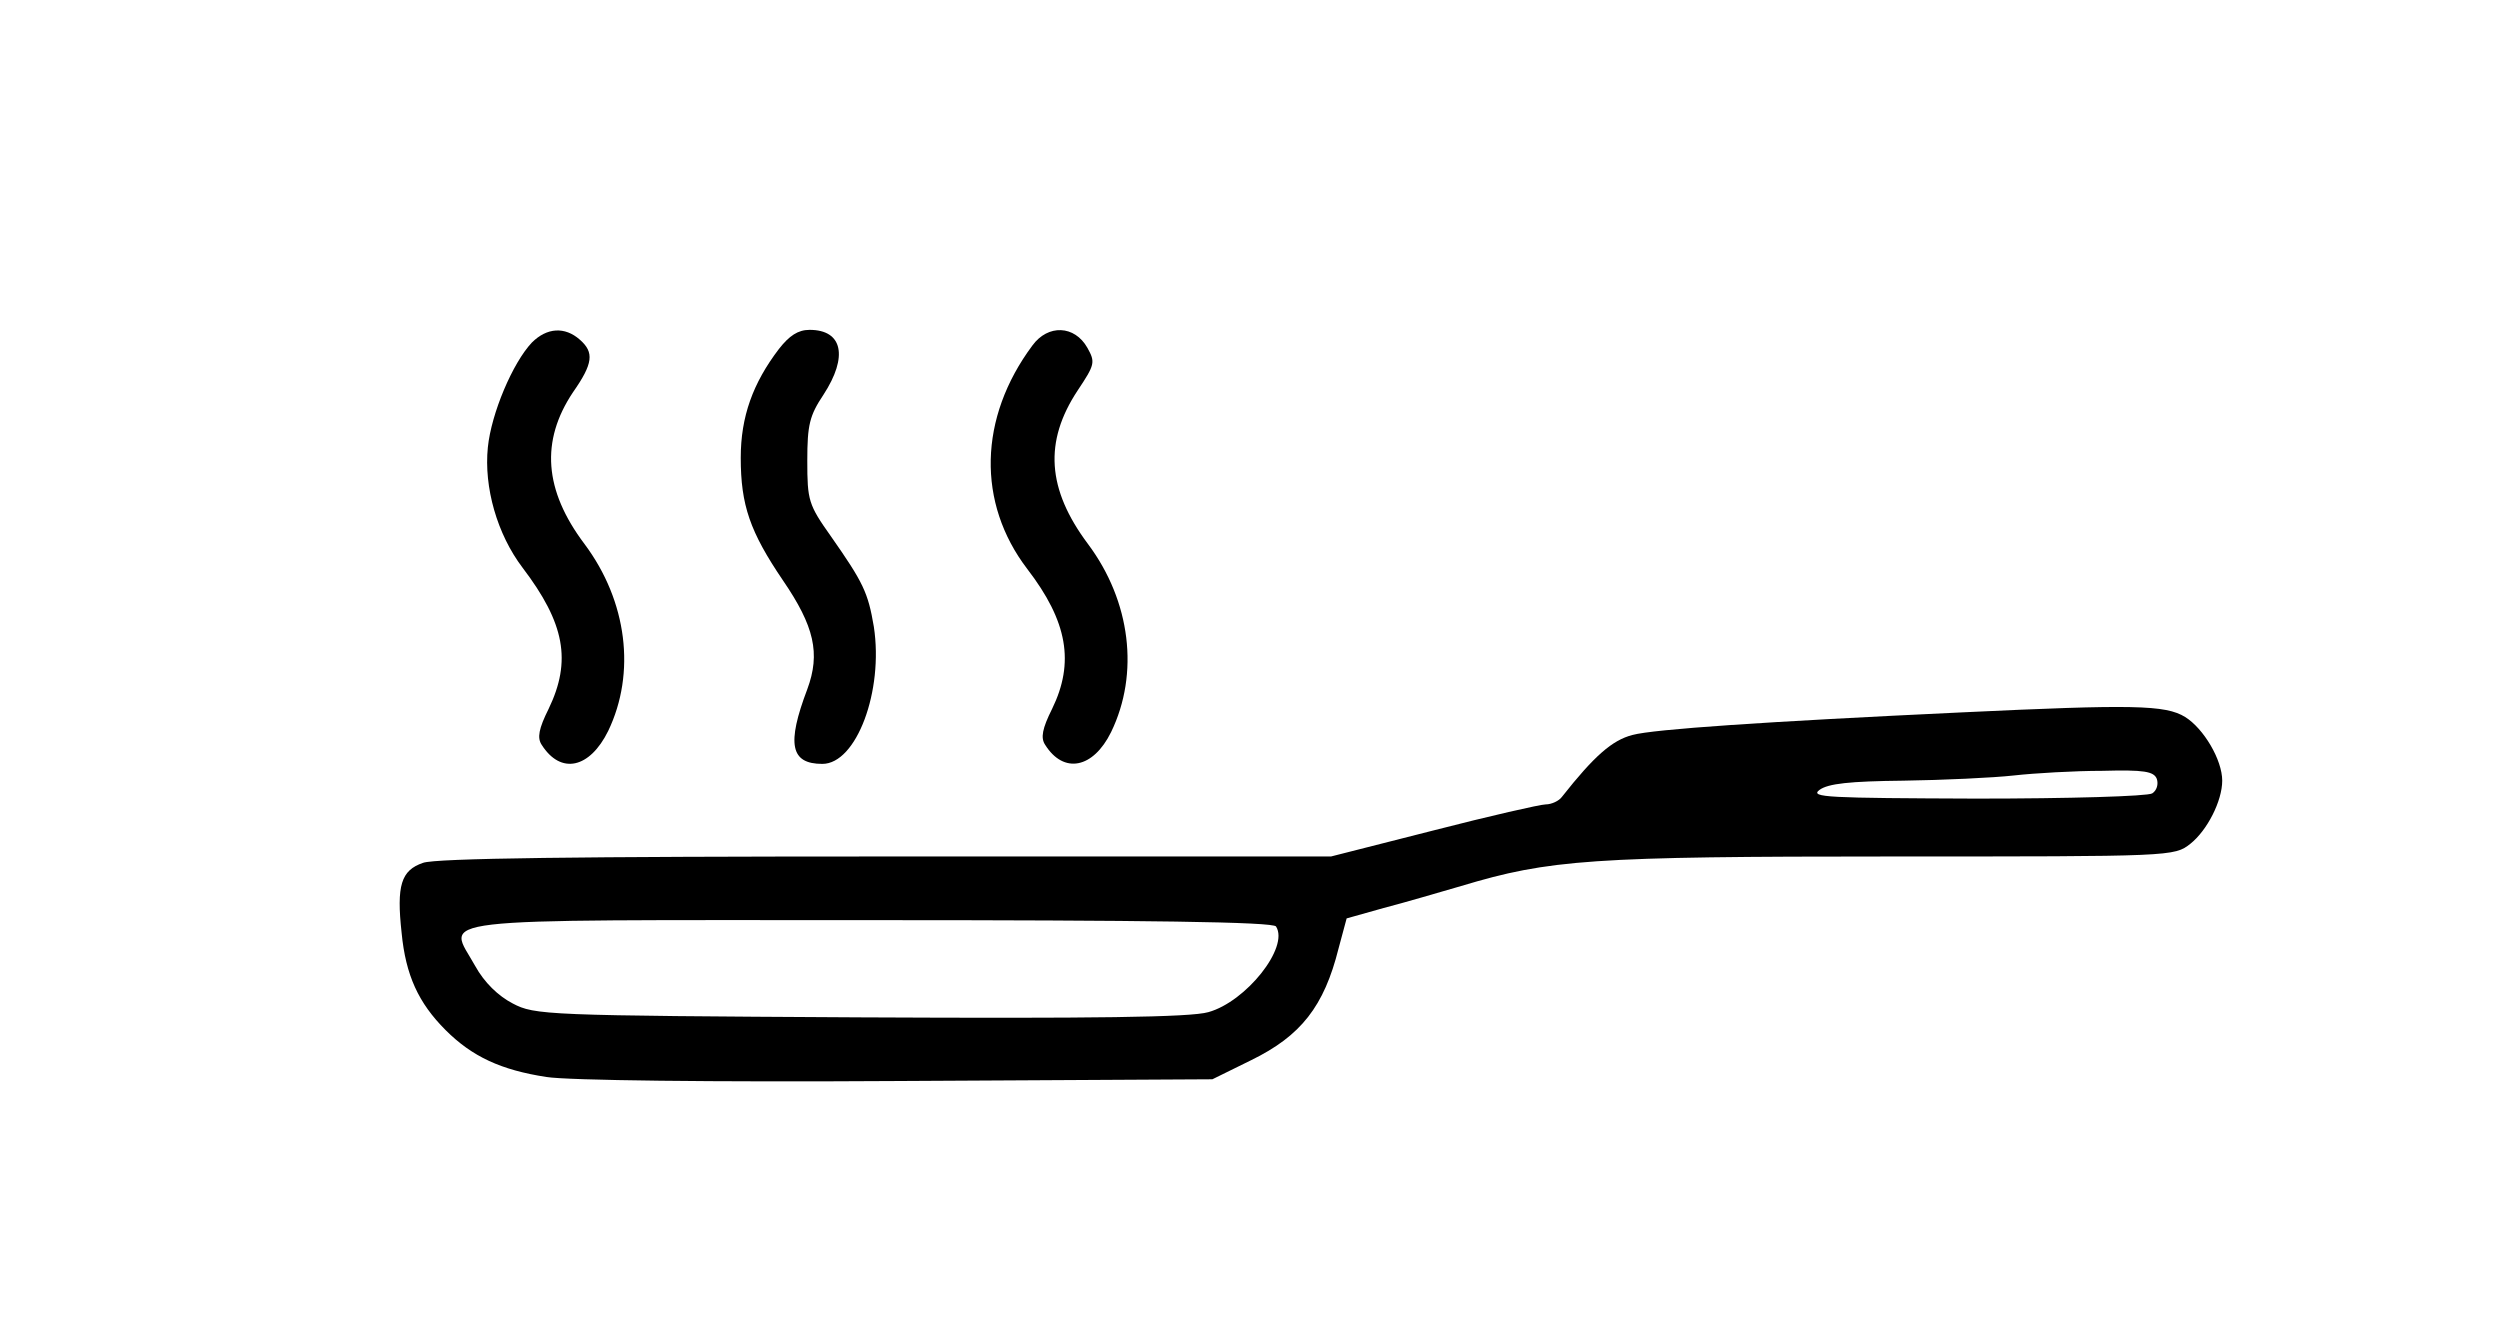
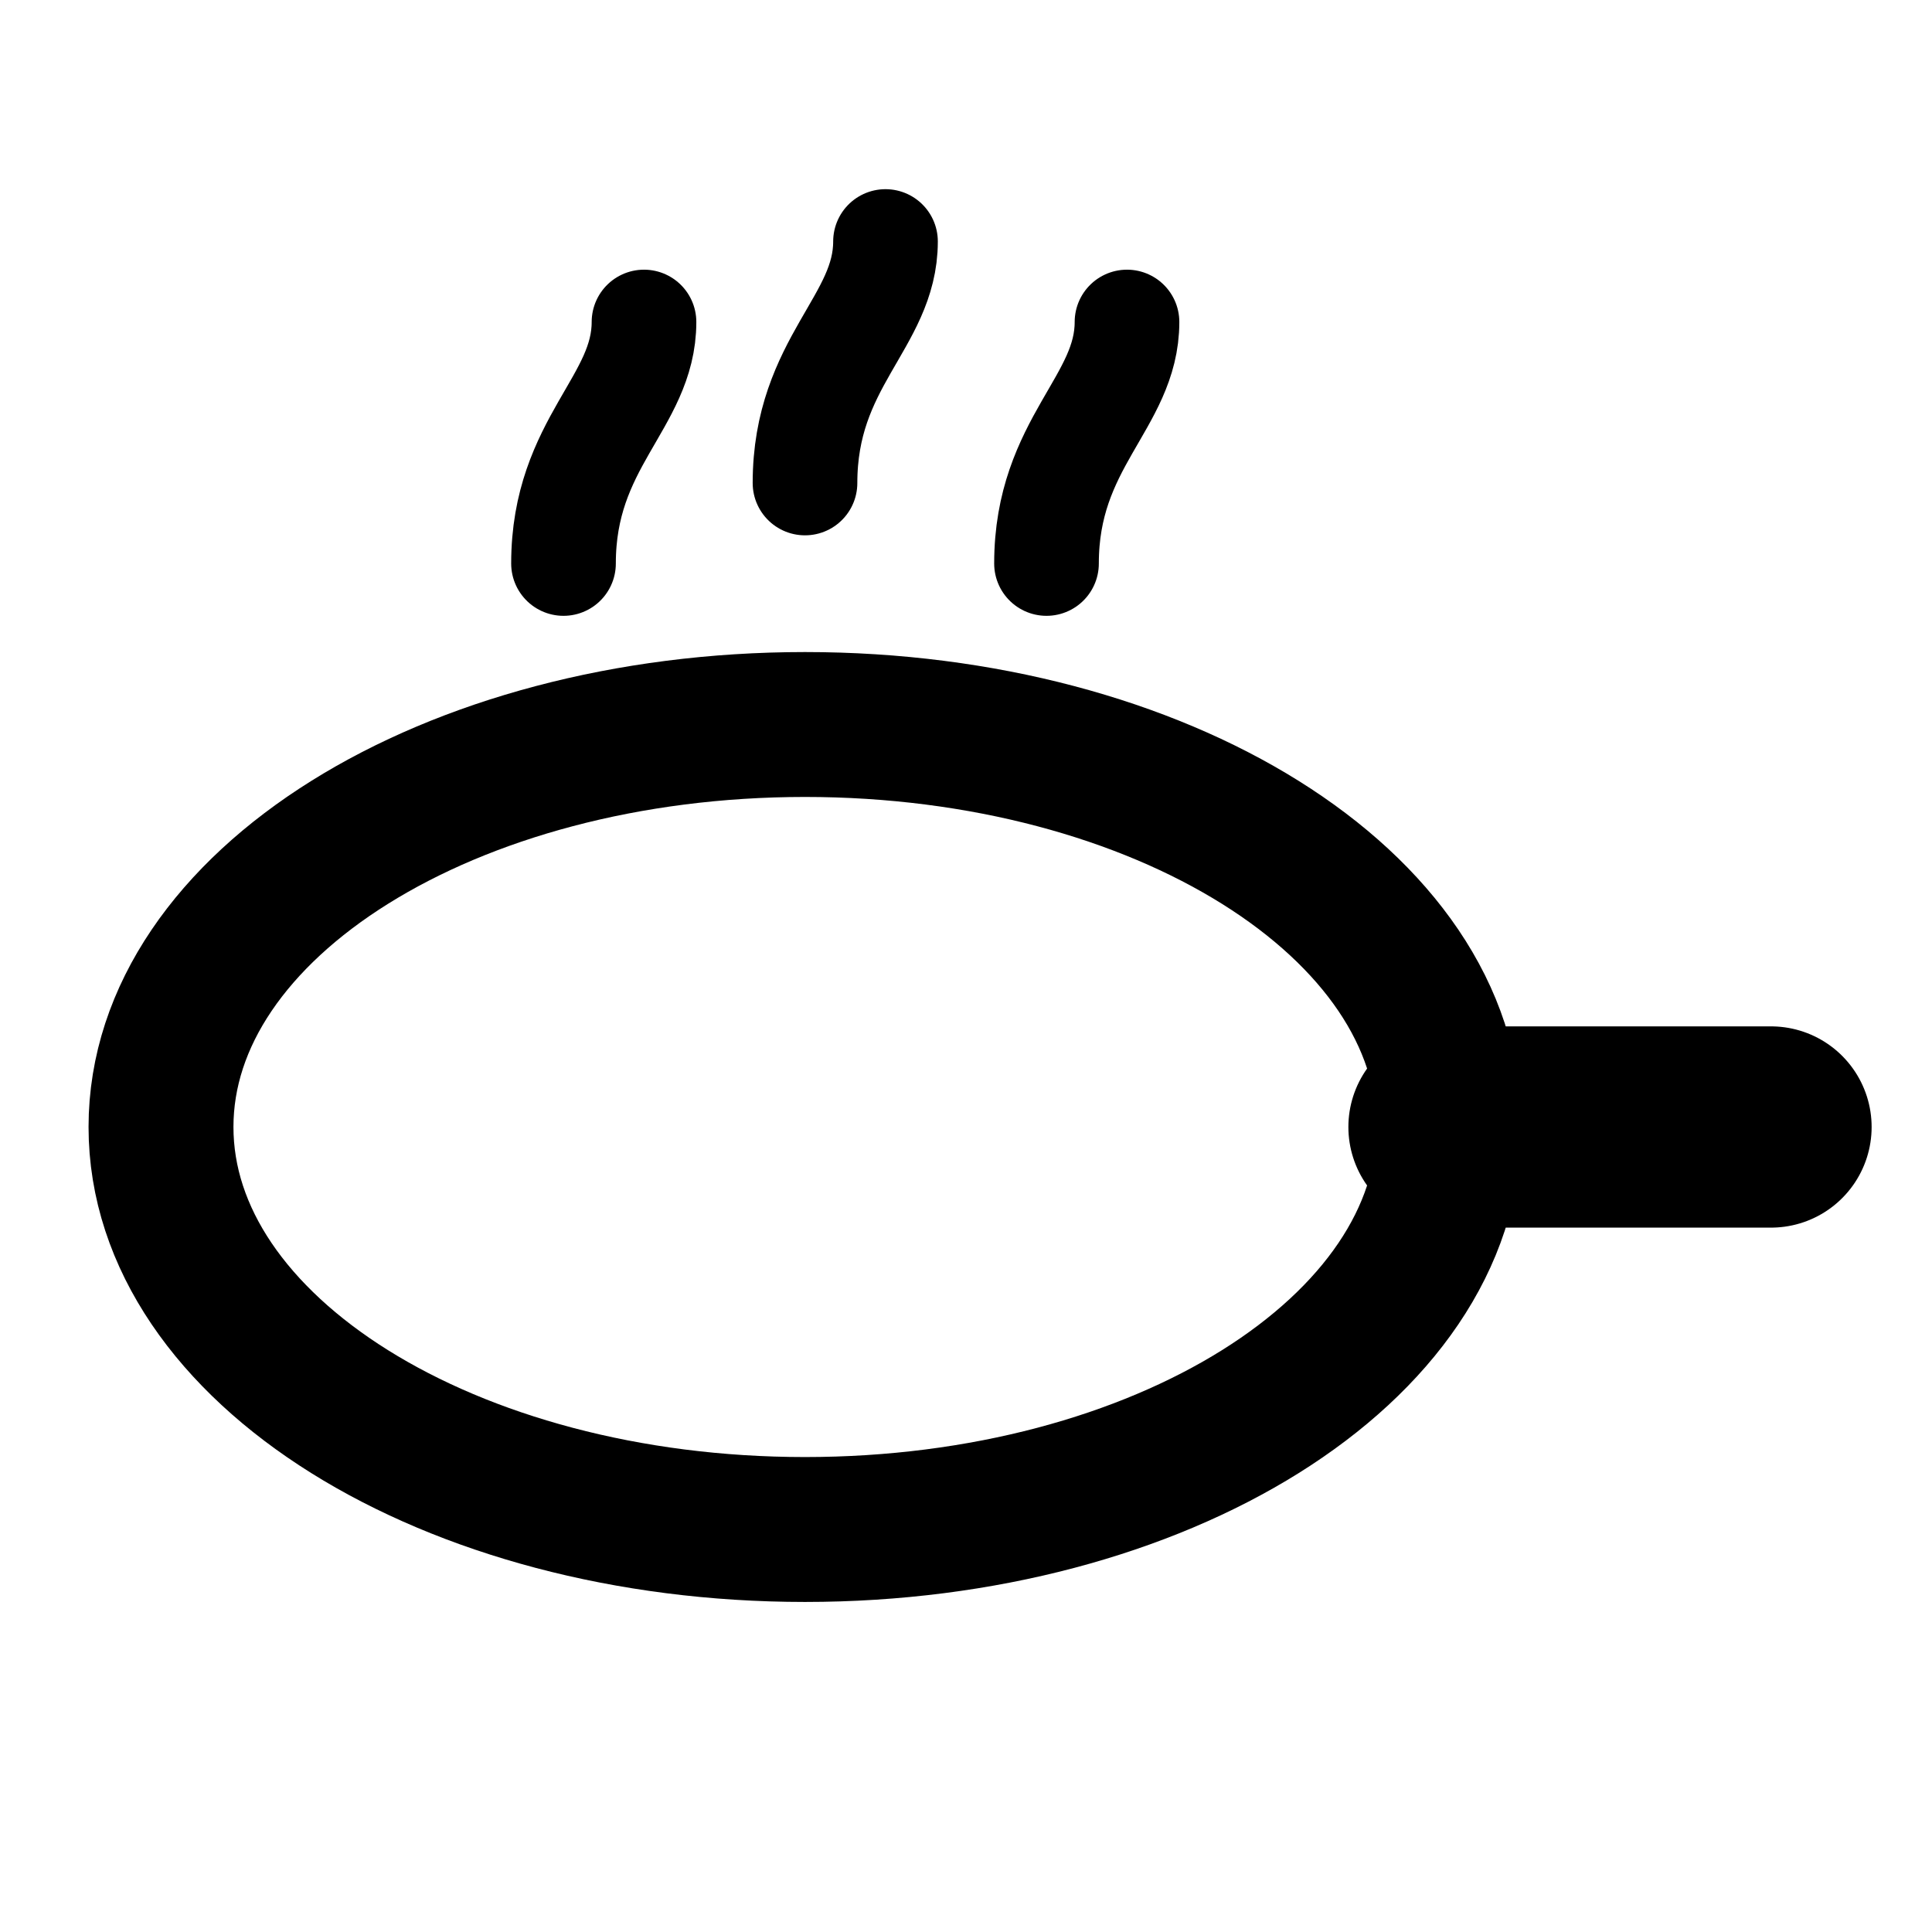
- <svg xmlns="http://www.w3.org/2000/svg" viewBox="0 0 432 232" preserveAspectRatio="xMidYMid meet">
-   <g transform="translate(0,232) scale(0.1,-0.1)" fill="black" stroke="none">
-     <path d="M919 1728 c-33 -35 -70 -122 -76 -181 -7 -69 16 -150 60 -208 73 -96 85 -161 45 -244 -17 -34 -20 -50 -12 -62 33 -52 83 -41 115 24 48 100 33 224 -41 323 -70 93 -76 178 -20 262 35 50 37 69 12 91 -26 23 -57 21 -83 -5z" />
-     <path d="M1346 1717 c-45 -59 -66 -117 -66 -188 0 -82 16 -128 73 -212 54 -79 65 -126 42 -188 -36 -95 -29 -129 26 -129 59 0 106 126 89 237 -10 59 -18 76 -74 156 -39 55 -41 62 -41 131 0 62 4 78 28 114 43 66 33 112 -24 112 -20 0 -35 -10 -53 -33z" />
-     <path d="M1784 1723 c-93 -125 -96 -272 -9 -386 70 -91 82 -162 43 -242 -17 -34 -20 -50 -12 -62 32 -51 83 -41 114 22 49 101 34 226 -40 325 -71 95 -76 177 -18 265 30 45 31 49 17 74 -22 39 -68 41 -95 4z" />
-     <path d="M3390 1089 c-340 -16 -532 -29 -569 -39 -35 -9 -66 -36 -122 -107 -5 -7 -18 -13 -28 -13 -9 0 -97 -20 -194 -45 l-177 -45 -769 0 c-533 0 -778 -3 -800 -11 -38 -13 -46 -39 -37 -121 7 -73 29 -121 76 -168 46 -46 96 -69 174 -81 37 -6 285 -9 607 -7 l544 3 67 33 c86 42 126 93 151 193 l14 52 64 18 c35 9 96 27 134 38 153 46 225 51 744 51 486 0 488 0 516 22 29 23 55 74 55 109 0 36 -32 90 -64 110 -34 21 -90 22 -386 8z m337 -115 c3 -9 0 -20 -8 -25 -8 -5 -144 -9 -304 -9 -257 1 -288 2 -271 15 15 11 52 15 145 16 69 1 155 5 191 9 36 4 105 8 153 8 72 2 89 -1 94 -14z m-1522 -255 c23 -36 -52 -130 -117 -148 -31 -9 -198 -11 -603 -9 -543 3 -561 4 -599 24 -25 13 -49 36 -65 65 -47 85 -102 79 683 79 477 0 697 -3 701 -11z" />
-   </g>
+ <svg xmlns="http://www.w3.org/2000/svg" viewBox="0 0 24 24" fill="none">
+   <ellipse cx="10" cy="14" rx="8" ry="5" stroke="black" stroke-width="1.8" fill="none" />
+   <path d="M18 14h4" stroke="black" stroke-width="2.5" stroke-linecap="round" />
+   <path d="M7 7c0-1.5 1-2 1-3" stroke="black" stroke-width="1.3" stroke-linecap="round" fill="none" />
+   <path d="M10 6c0-1.5 1-2 1-3" stroke="black" stroke-width="1.3" stroke-linecap="round" fill="none" />
+   <path d="M13 7c0-1.5 1-2 1-3" stroke="black" stroke-width="1.3" stroke-linecap="round" fill="none" />
</svg>
